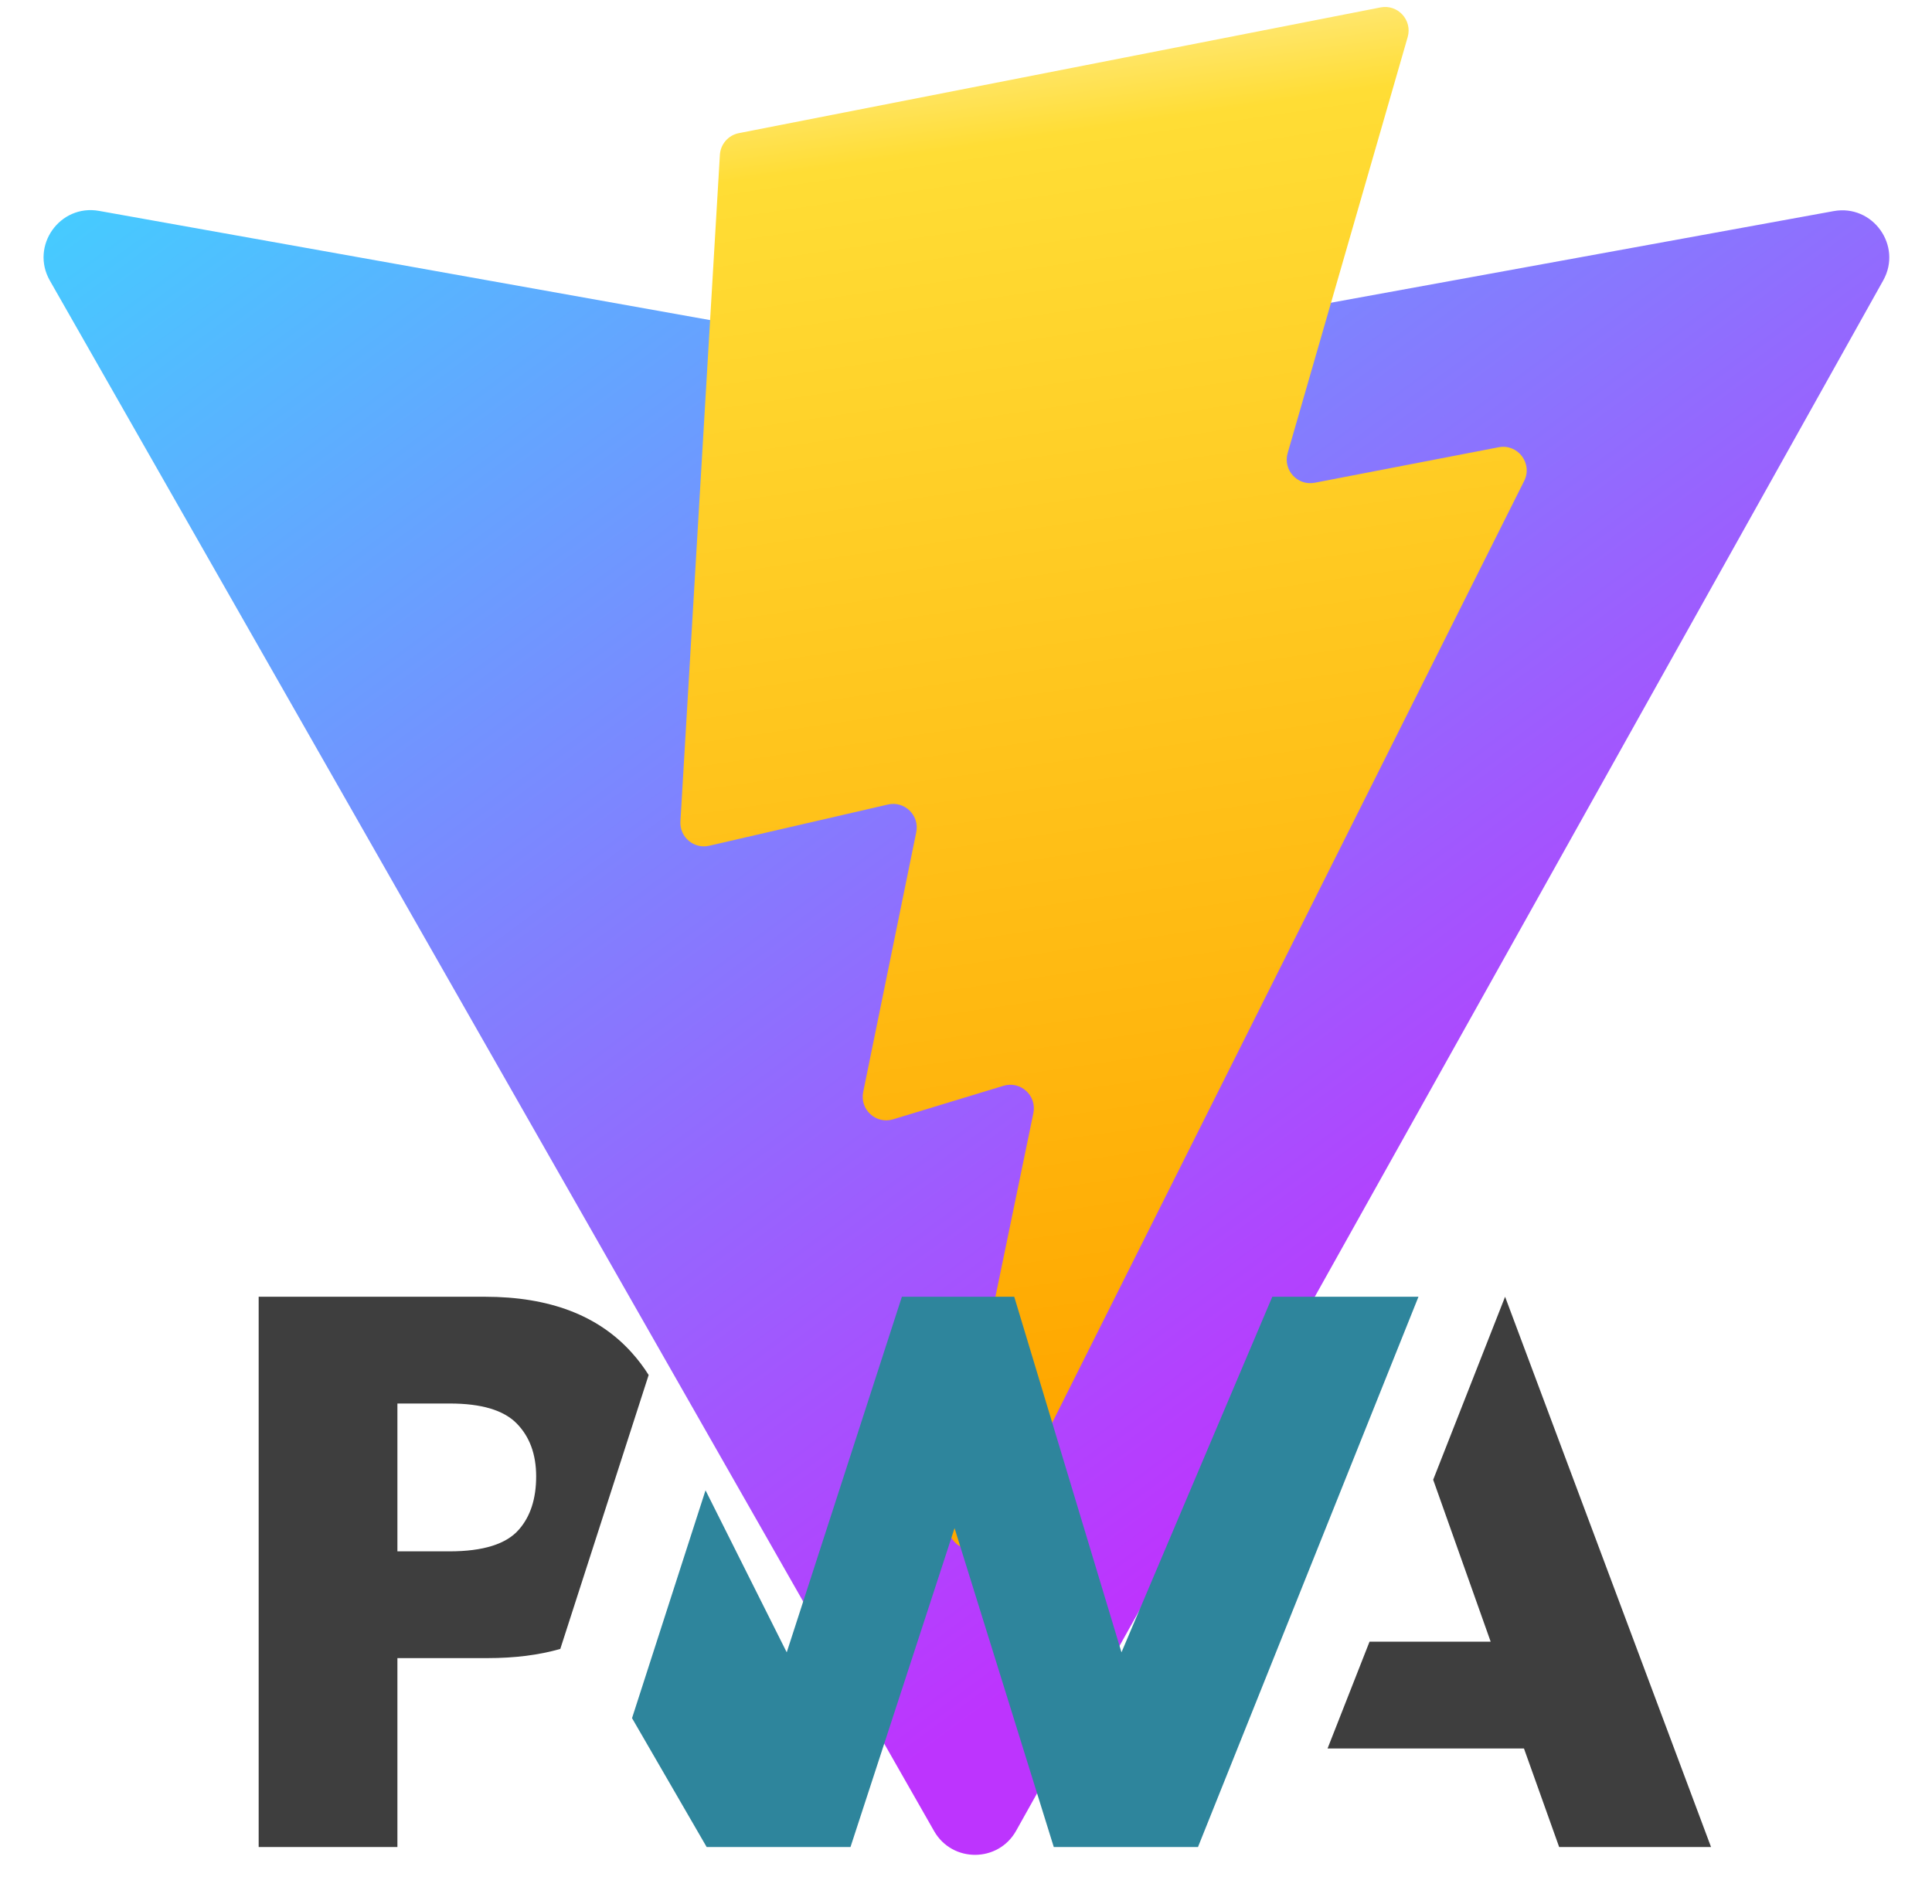
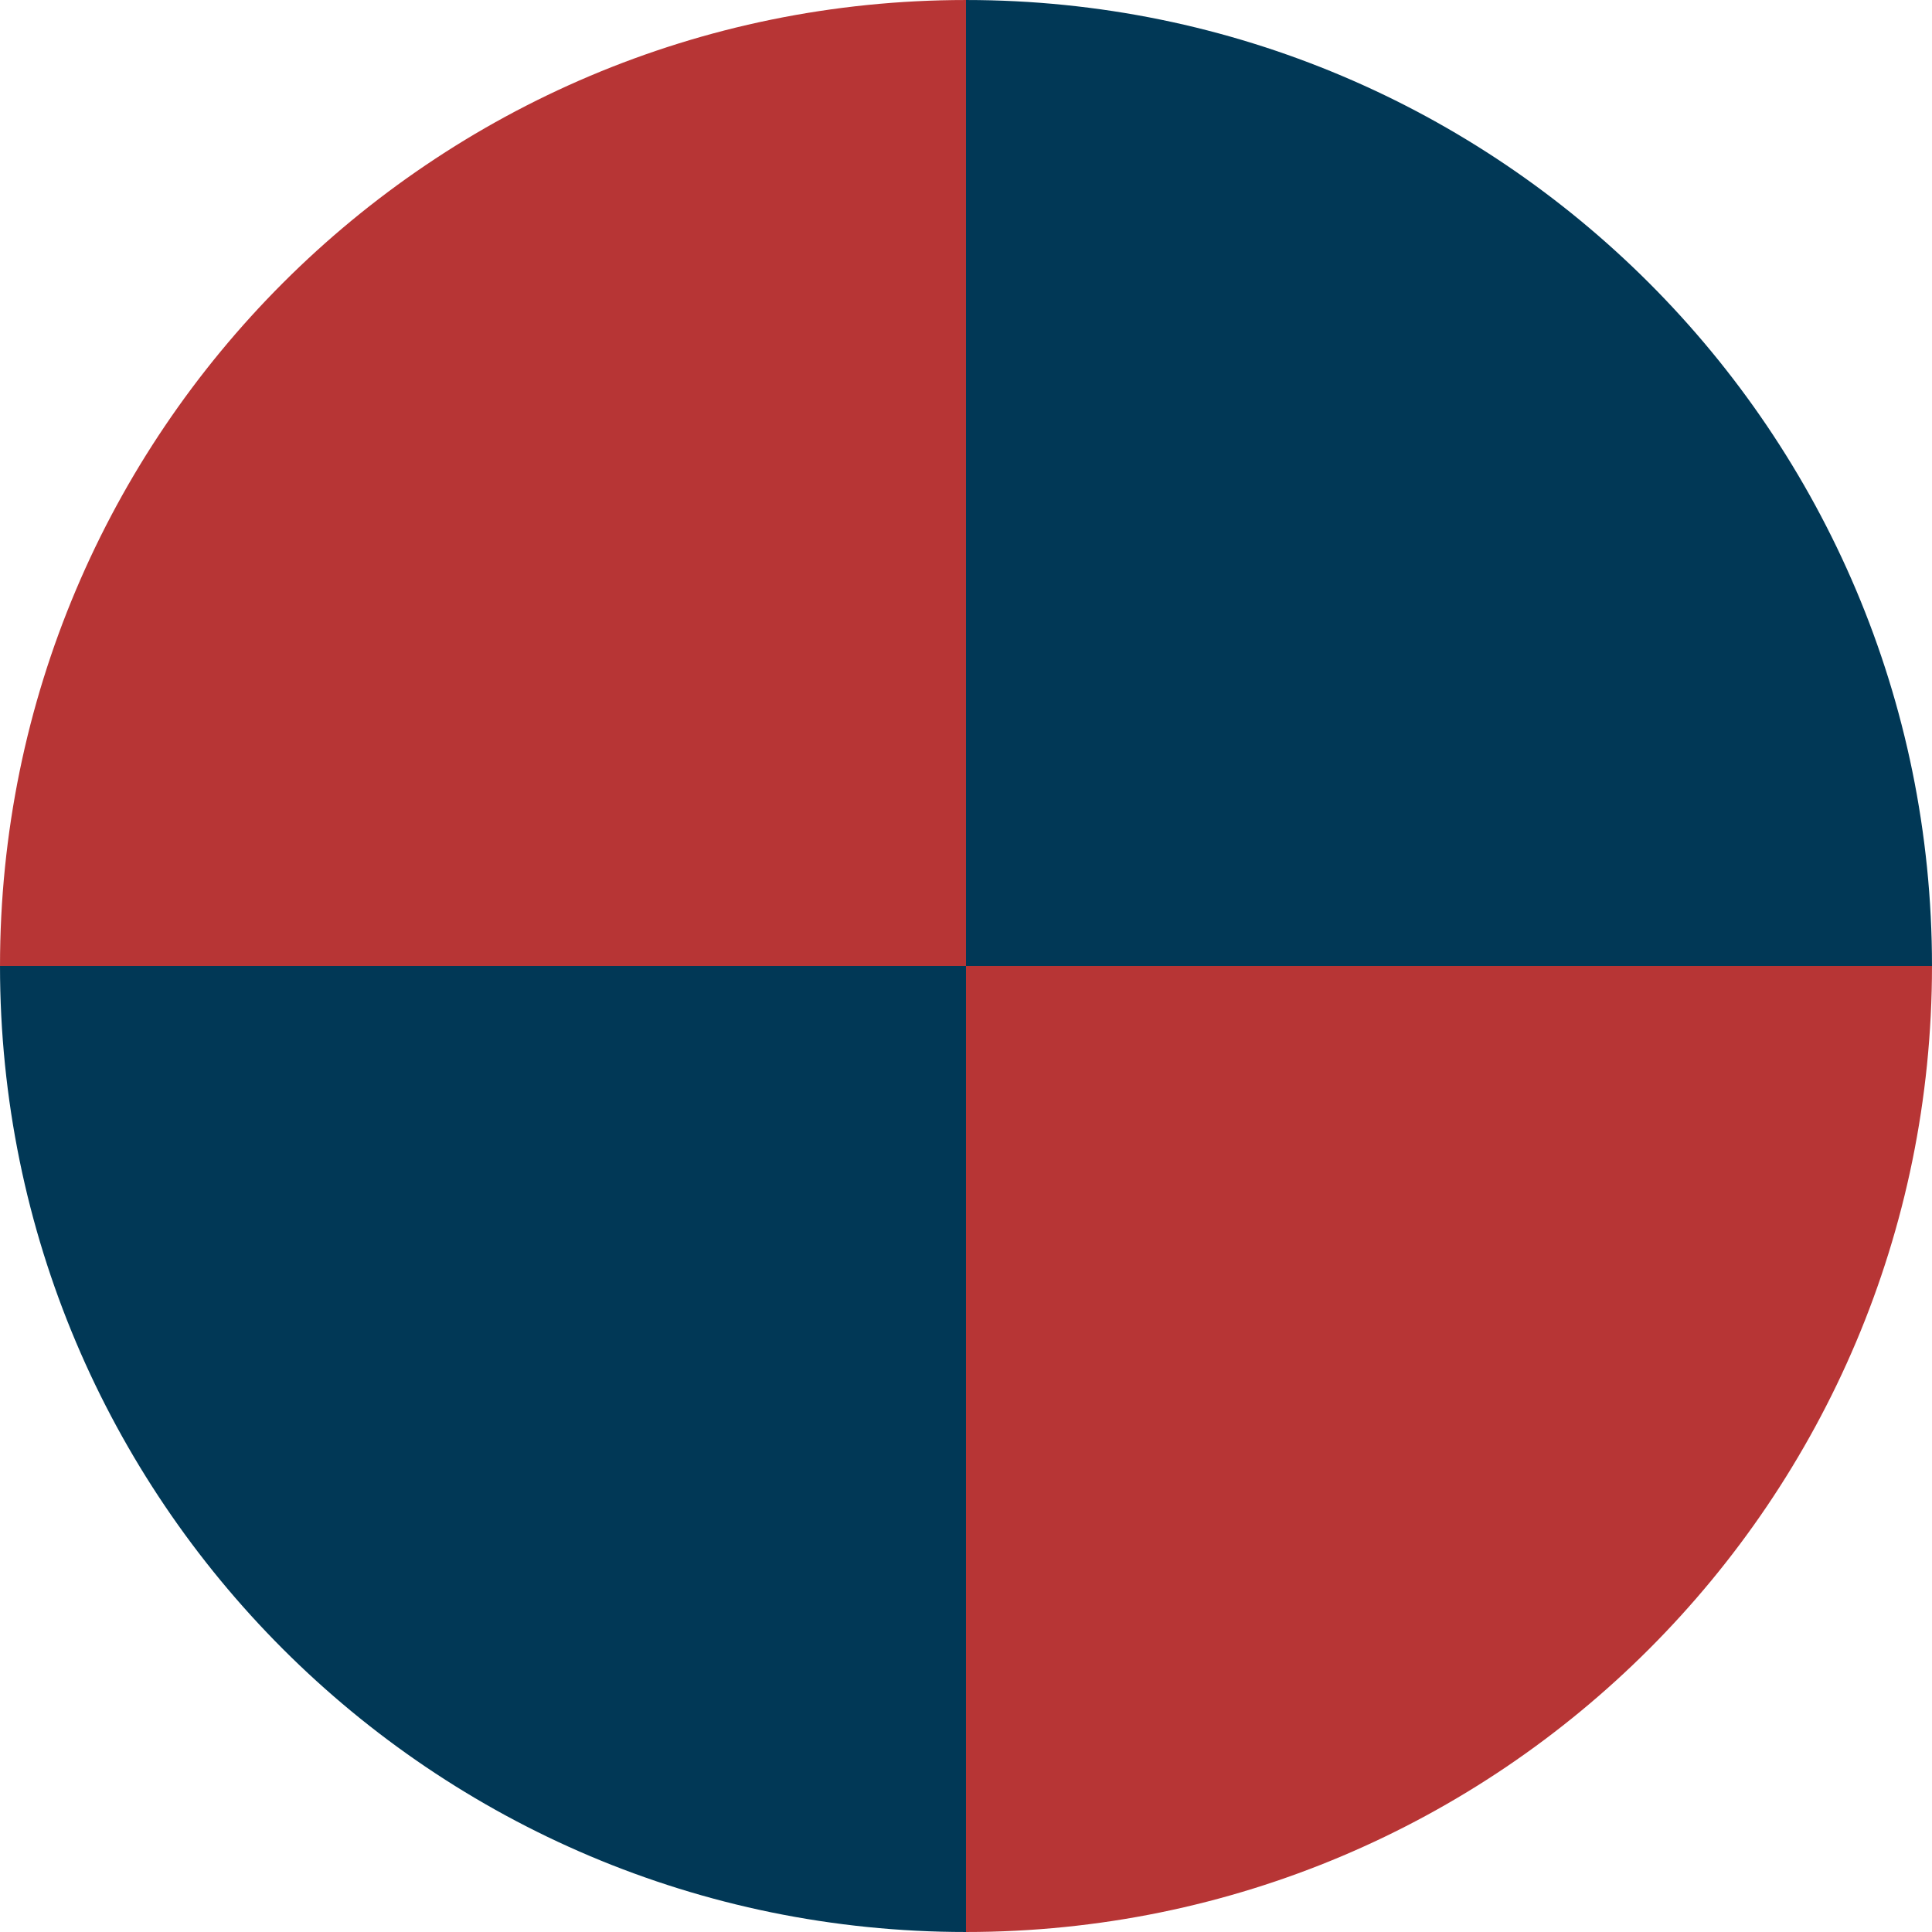
- <svg xmlns="http://www.w3.org/2000/svg" width="410" height="404" viewBox="0 0 410 404" fill="none" version="1.1" id="svg20">
-   <path d="M399.641 59.525L215.643 388.545C211.844 395.338 202.084 395.378 198.228 388.618L10.582 59.556C6.381 52.19 12.68 43.267 21.028 44.759L205.223 77.682C206.398 77.892 207.601 77.89 208.776 77.676L389.119 44.806C397.439 43.289 403.768 52.143 399.641 59.525Z" fill="url(#paint0_linear)" id="path2" />
-   <defs id="defs18">
-     <linearGradient id="paint0_linear" x1="6" y1="33" x2="235" y2="344" gradientUnits="userSpaceOnUse">
-       <stop stop-color="#41D1FF" id="stop6" />
-       <stop offset="1" stop-color="#BD34FE" id="stop8" />
-     </linearGradient>
-     <linearGradient id="paint1_linear" x1="194.651" y1="8.818" x2="236.076" y2="292.989" gradientUnits="userSpaceOnUse">
-       <stop stop-color="#FFEA83" id="stop11" />
-       <stop offset="0.083" stop-color="#FFDD35" id="stop13" />
-       <stop offset="1" stop-color="#FFA800" id="stop15" />
-     </linearGradient>
-   </defs>
-   <path d="M292.965 1.574L156.801 28.255C154.563 28.694 152.906 30.59 152.771 32.866L144.395 174.33C144.198 177.662 147.258 180.248 150.51 179.498L188.42 170.749C191.967 169.931 195.172 173.055 194.443 176.622L183.18 231.775C182.422 235.487 185.907 238.661 189.532 237.56L212.947 230.446C216.577 229.344 220.065 232.527 219.297 236.242L201.398 322.875C200.278 328.294 207.486 331.249 210.492 326.603L212.5 323.5L323.454 102.072C325.312 98.365 322.108 94.137 318.036 94.923L279.014 102.454C275.347 103.161 272.227 99.746 273.262 96.158L298.731 7.867C299.767 4.273 296.636 0.855 292.965 1.574Z" fill="url(#paint1_linear)" id="path4" />
-   <g id="layer1">
-     <g id="g8" transform="matrix(0.1578966,0,0,0.1589033,54.89293,275.2164)">
-       <path fill="#3d3d3d" fill-opacity="1" stroke-width="0.2" stroke-linejoin="round" d="m 1436.62,603.304 56.39,-142.599 h 162.82 L 1578.56,244.39 1675.2,5.28336e-4 1952,734.933 h -204.13 l -47.3,-131.629 z" id="path2-1" style="fill:#3e3e3e;fill-opacity:1" />
-       <path fill="#5a0fc8" fill-opacity="1" stroke-width="0.2" stroke-linejoin="round" d="M 1262.47,734.935 1558.79,0.002 1362.34,0.003 1159.64,474.933 1015.5,0.004 H 864.499 L 709.731,474.933 600.585,258.517 501.812,562.819 602.096,734.935 h 193.331 l 139.857,-425.91 133.346,425.91 z" id="path4-4" style="fill:#2e859c;fill-opacity:1" />
-       <path fill="#3d3d3d" fill-opacity="1" stroke-width="0.2" stroke-linejoin="round" d="m 186.476,482.643 h 121.003 c 36.654,0 69.293,-4.091 97.917,-12.273 l 31.293,-96.408 87.459,-269.446 C 517.484,93.954 509.876,83.967 501.324,74.557 456.419,24.852 390.719,4.06265e-4 304.222,4.06265e-4 H -3.8147e-6 V 734.933 H 186.476 Z M 346.642,169.079 c 17.54,17.653 26.309,41.276 26.309,70.871 0,29.822 -7.713,53.474 -23.138,70.956 -16.91,19.425 -48.047,29.137 -93.409,29.137 H 186.476 V 142.598 h 70.442 c 42.277,0 72.185,8.827 89.724,26.481 z" id="path6" style="fill:#3e3e3e;fill-opacity:1" />
-     </g>
+ <svg xmlns="http://www.w3.org/2000/svg" width="135.467mm" height="135.467mm" viewBox="0 0 135.467 135.467" version="1.1" id="svg8">
+   <defs id="defs2" />
+   <g id="layer1" transform="translate(-36.63262,-61.05436)">
+     <path style="fill:#b73535;fill-opacity:1;stroke:none;stroke-width:0.27;stroke-opacity:1" d="M 104.366,128.788 H 36.633 c -2e-6,-37.408 30.325,-67.733 67.733,-67.733 z" id="path29" />
+     <path style="fill:#013856;fill-opacity:1;stroke:none;stroke-width:0.27;stroke-opacity:1" d="m 104.366,128.788 h 67.733 c 0,-37.408 -30.325,-67.733 -67.733,-67.733 z" id="path1" />
+     <path style="fill:#b73535;fill-opacity:1;stroke:none;stroke-width:0.27;stroke-opacity:1" d="m 104.366,128.788 h 67.733 c 0,37.408 -30.325,67.733 -67.733,67.733 z" id="path3" />
+     <path style="fill:#013856;fill-opacity:1;stroke:none;stroke-width:0.27;stroke-opacity:1" d="M 104.366,128.788 H 36.633 c 0,37.408 30.325,67.733 67.733,67.733 z" id="path4" />
  </g>
</svg>
